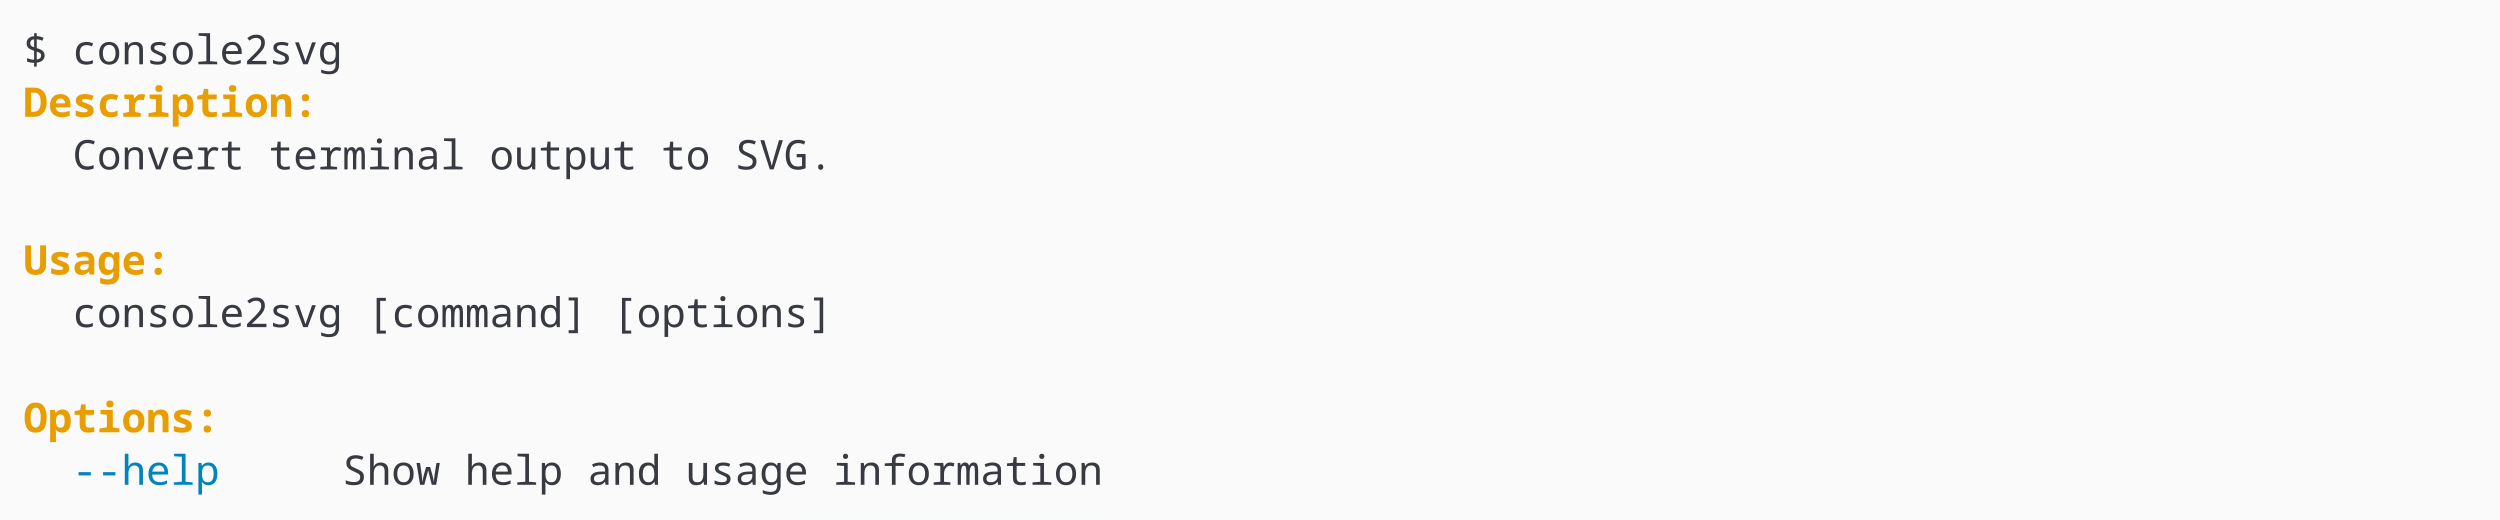
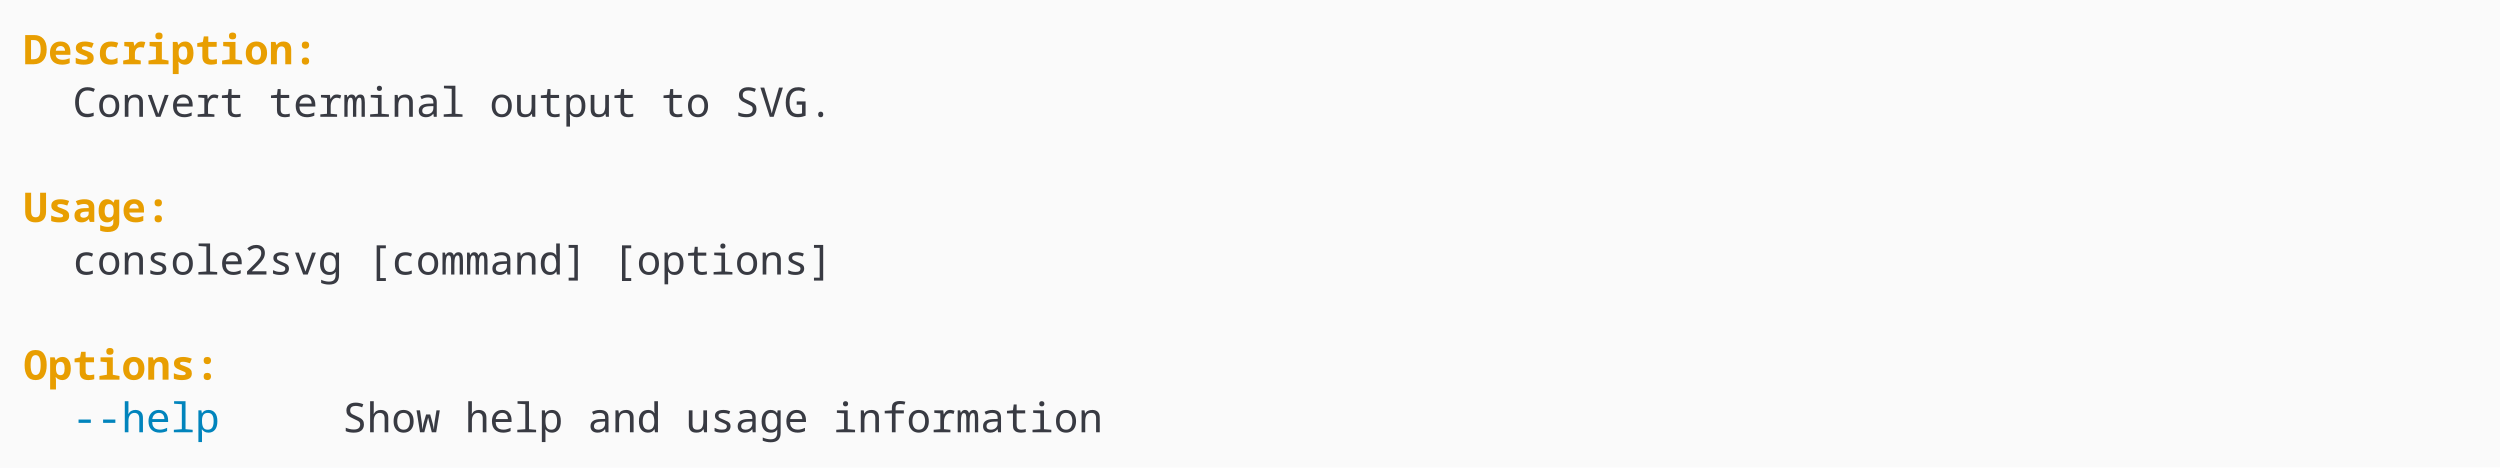
- <svg xmlns="http://www.w3.org/2000/svg" width="856" height="178" viewBox="0 0 856 178" role="img" aria-label="console2svg output">
+ <svg xmlns="http://www.w3.org/2000/svg" width="856" height="160" viewBox="0 0 856 160" role="img" aria-label="console2svg output">
  <style>
.c2.c { font-family: "JetBrains Mono","Cascadia Mono","Segoe UI Mono","Noto Sans Mono","SFMono-Regular",Menlo,Consolas,"DejaVu Sans Mono","Liberation Mono",monospace; font-size: 14px; }
.c2 text { dominant-baseline: alphabetic; }
.c2 .q { shape-rendering: crispEdges; }
.c2 .w { white-space: pre; }
- .c2 .aa{fill:#383a42}
- .c2 .ab{fill:#E89E01;font-weight:bold}
+ .c2 .aa{fill:#E89E01;font-weight:bold}
+ .c2 .ab{fill:#383a42}
.c2 .ac{fill:#0184bc}
</style>
  <defs>
    <pattern id="c2-redacted-stripe" patternUnits="userSpaceOnUse" width="8" height="8">
      <path d="M0 0h8v8H0z" fill="#fafafa" />
      <path d="M-2,2 L2,-2 M0,8 L8,0 M6,10 L10,6" stroke="#383a42" stroke-width="2" opacity="0.3" />
    </pattern>
  </defs>
  <defs>
    <linearGradient id="c2bg" x1="0%" y1="0%" x2="100%" y2="100%">
      <stop offset="0%" stop-color="#dfe4ea" />
      <stop offset="100%" stop-color="#fafafa" />
    </linearGradient>
  </defs>
-   <rect width="856" height="178" fill="url(#c2bg)" />
-   <rect width="856" height="178" fill="#fafafa" />
-   <g class="c2 c">
-     <rect x="8" y="8" width="840" height="18" fill="#fafafa" />
-     <text class="aa" x="8" y="22">$ console2svg</text>
-   </g>
-   <g class="c2 c" transform="translate(8 26)">
+   <rect width="856" height="160" fill="url(#c2bg)" />
+   <rect width="856" height="160" fill="#fafafa" />
+   <g class="c2 c" transform="translate(8 8)">
    <rect width="840" height="144" fill="#fafafa" />
  </g>
-   <g class="c2 c" transform="translate(8 26)">
-     <text class="ab" y="14" textLength="100.8">Description:</text>
-     <text class="aa w" x="16.8" y="32" textLength="260.4">Convert terminal output to SVG.</text>
-     <text class="ab" y="68" textLength="50.4">Usage:</text>
-     <text class="aa w" x="16.8" y="86" textLength="260.4">console2svg [command] [options]</text>
-     <text class="ab" y="122" textLength="67.2">Options:</text>
+   <g class="c2 c" transform="translate(8 8)">
+     <text class="aa" y="14" textLength="100.8">Description:</text>
+     <text class="ab w" x="16.8" y="32" textLength="260.4">Convert terminal output to SVG.</text>
+     <text class="aa" y="68" textLength="50.4">Usage:</text>
+     <text class="ab w" x="16.8" y="86" textLength="260.4">console2svg [command] [options]</text>
+     <text class="aa" y="122" textLength="67.2">Options:</text>
    <text class="ac" x="16.8" y="140" textLength="50.4">--help</text>
-     <text class="aa w" x="109.2" y="140" textLength="260.4">Show help and usage information</text>
+     <text class="ab w" x="109.2" y="140" textLength="260.4">Show help and usage information</text>
  </g>
</svg>
